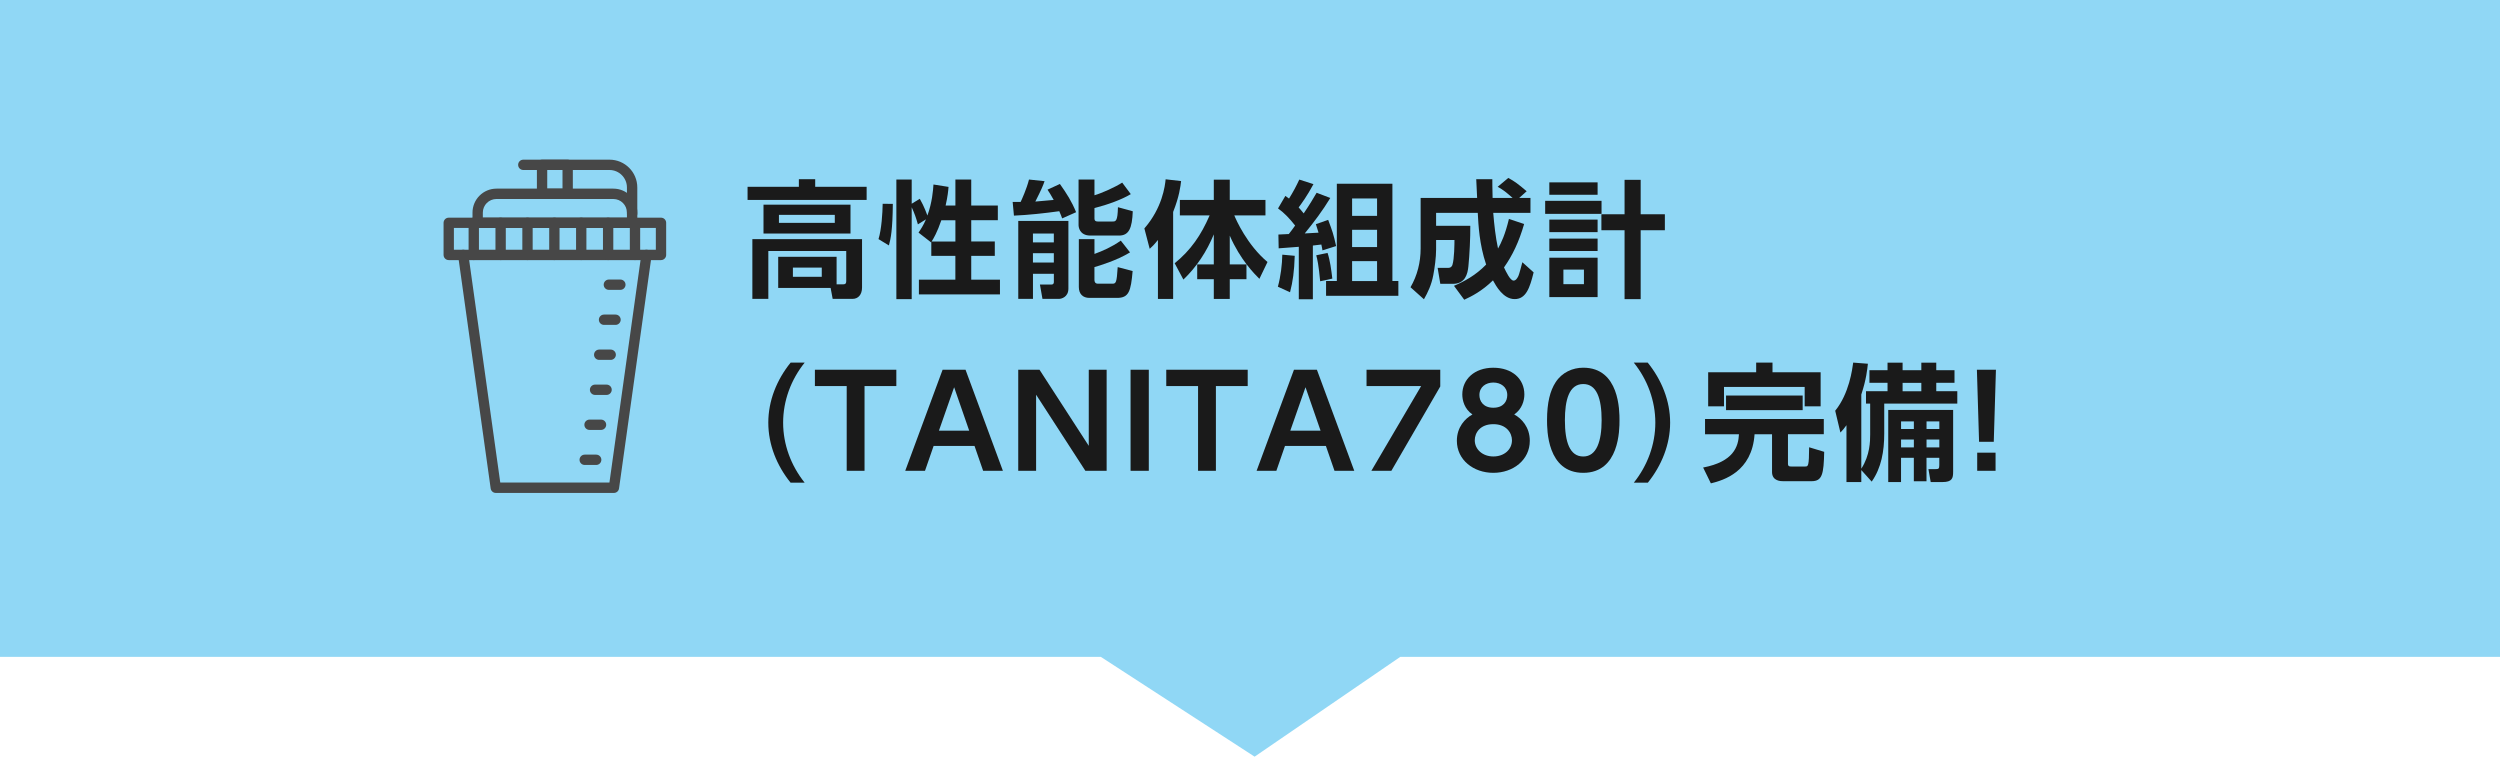
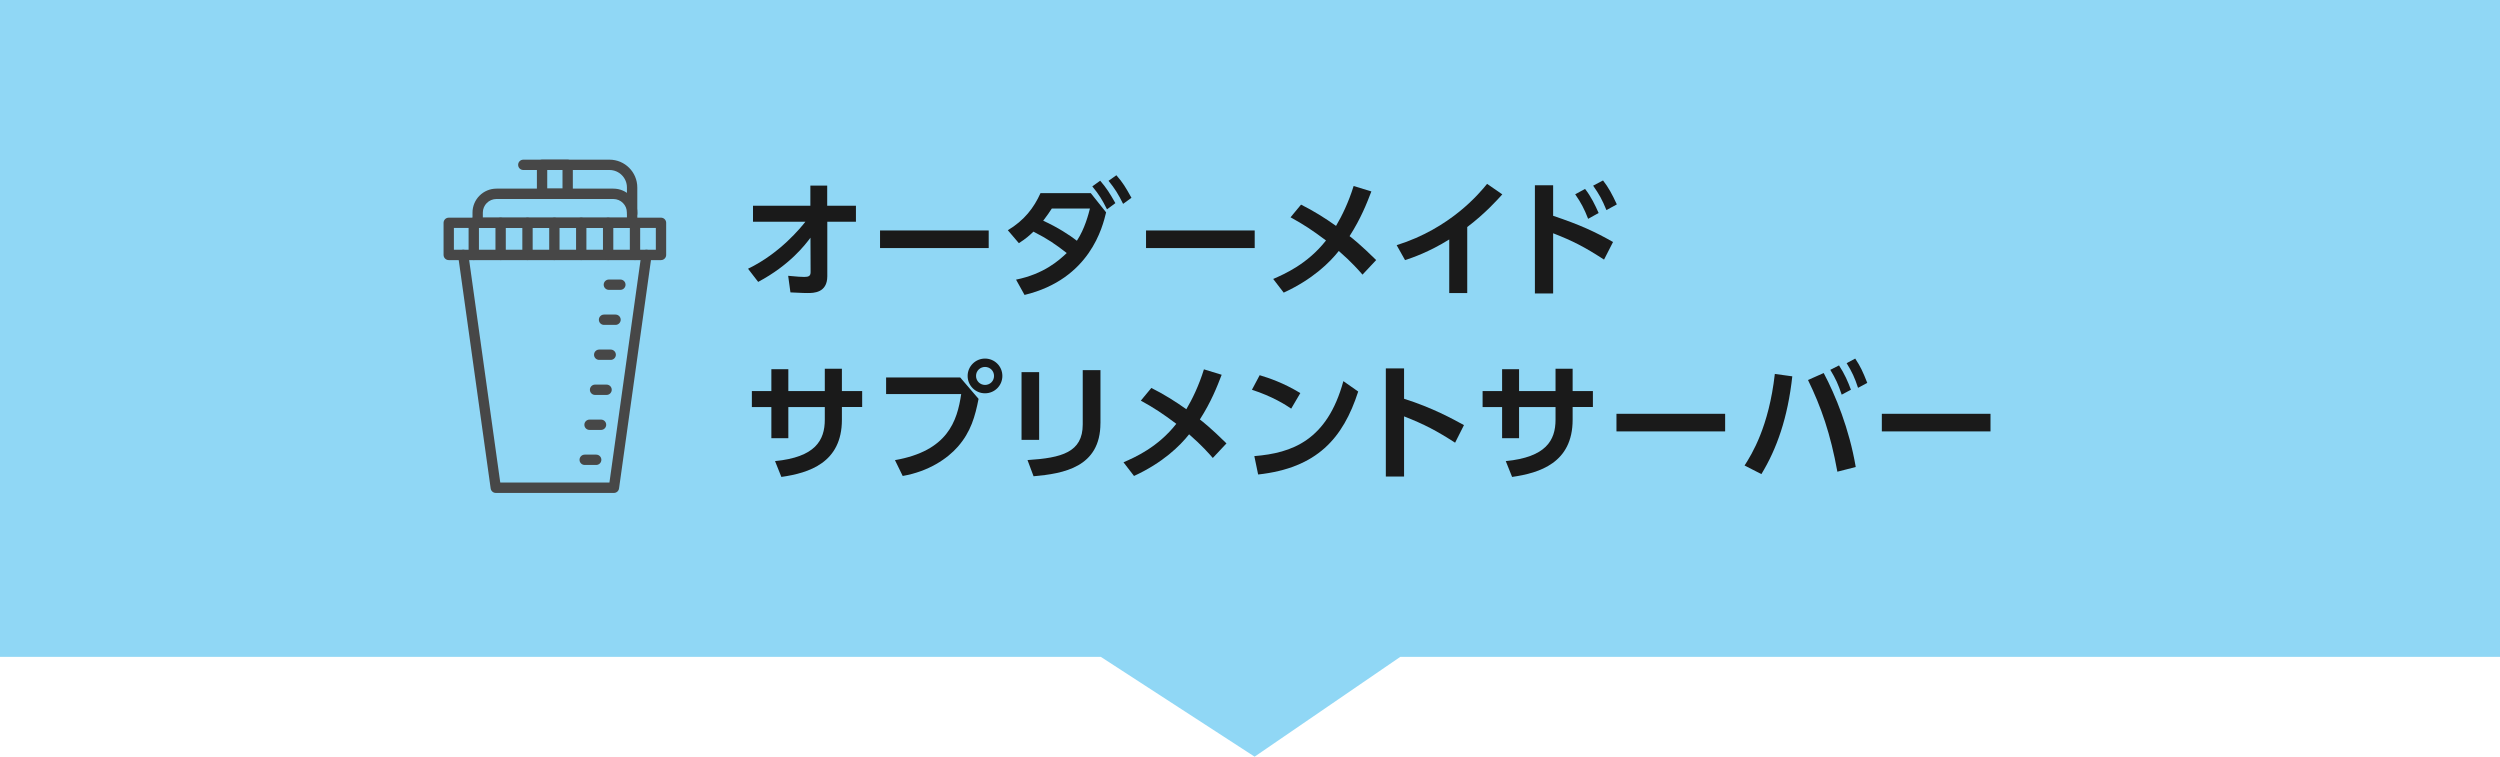
<svg xmlns="http://www.w3.org/2000/svg" id="_レイヤー_2" viewBox="0 0 750 227">
  <defs>
    <style>.cls-1{fill:#90d7f5;}.cls-1,.cls-2,.cls-3{stroke-width:0px;}.cls-2{fill:#474747;}.cls-3{fill:#1a1a1a;}</style>
  </defs>
  <g id="DESIGN">
    <polygon class="cls-1" points="750 197.06 420.08 197.06 376.38 227 330.25 197.06 0 197.06 0 0 750 0 750 197.06" />
-     <path class="cls-3" d="M259.98,59.99h-35.71v-3.95h15.39v-2.28h4.9v2.28h15.43v3.95ZM233.46,86.39v-9.35h17.52v8.25h2.05c.53,0,.84-.19.84-.91v-9.08h-23.37v14.36h-4.79v-17.93h32.9v14.55c0,2.13-1.18,3.38-2.81,3.38h-6l-.61-3.27h-15.73ZM255.15,70.06h-26.1v-8.66h26.1v8.66ZM250.44,64.47h-16.76v2.39h16.76v-2.39ZM246.53,80.28h-8.66v2.77h8.66v-2.77Z" />
-     <path class="cls-3" d="M267.85,61.17c-.08,7.83-.61,10.41-1.18,12.46l-3.12-1.9c.91-2.89,1.22-7.87,1.25-10.6l3.04.04ZM279.4,72.56l-.08.15-3.76-2.93c.65-.95,1.48-2.2,2.24-3.99l-2.43,1.52c-.61-2.13-.99-3.23-1.86-5.13v27.55h-4.6v-35.87h4.6v7.26l2.43-1.48c1.37,2.36,2.2,4.83,2.28,5.02,1.44-3.95,1.71-7.6,1.82-9.31l4.52.72c-.11,1.33-.23,2.7-.87,5.58h2.93v-7.79h4.75v7.79h7.98v4.41h-7.98v6.38h7.07v4.33h-7.07v7.14h8.62v4.41h-24.32v-4.41h10.94v-7.14h-7.22v-4.22ZM286.62,72.45v-6.38h-4.22c-1.18,3.5-2.39,5.62-2.93,6.38h7.14Z" />
-     <path class="cls-3" d="M318.65,65.53c-.23-.61-.38-1.1-.87-2.17-4.37.61-9.19,1.14-13.6,1.33l-.38-4.1h2.39c.34-.72,1.82-3.95,2.51-6.73l4.67.49c-.42,1.22-.84,2.32-2.77,6.12.61-.04,4.6-.42,5.51-.49-.8-1.48-1.33-2.24-1.86-3.08l3.72-1.71c2.09,2.96,3.53,5.21,4.86,8.47l-4.18,1.86ZM305.47,66.29h15.05v20.29c0,2.62-2.2,3.08-2.77,3.08h-5.01l-.76-4.29h3.46c.46,0,.72-.3.72-.72v-2.51h-6.27v7.52h-4.41v-23.37ZM309.88,70.06v2.66h6.27v-2.66h-6.27ZM309.88,75.95v2.81h6.27v-2.81h-6.27ZM328.34,53.87v4.71c2.13-.61,6.31-2.47,8.32-3.8l2.58,3.46c-2.7,1.63-6.99,3.19-10.9,4.18v3.12c0,.8.49.91.99.91h4.45c.91,0,1.52,0,1.6-4.29l4.45,1.22c-.19,5.09-1.14,7.29-4.14,7.29h-8.55c-3.38,0-3.57-2.7-3.57-3.12v-13.68h4.79ZM323.67,71.73h4.67v4.45c2.39-.87,5.13-2.05,7.9-3.99l2.77,3.53c-4.1,2.47-9.23,3.99-10.68,4.41v3.84c0,.53.19,1.14,1.06,1.14h4.29c1.14,0,1.33-.3,1.63-4.98l4.48,1.18c-.53,6.04-1.1,8.06-4.67,8.06h-8.28c-1.98,0-3.19-1.18-3.19-3.27v-14.36Z" />
-     <path class="cls-3" d="M347.38,71.99c-1.25,1.56-1.75,2.01-2.47,2.66l-1.6-6.12c5.39-6.19,6.19-12.73,6.38-14.74l4.64.53c-.19,1.6-.53,4.6-2.39,9.27v26.1h-4.56v-17.71ZM352.4,78.98c4.86-3.95,7.9-8.4,10.49-14.36h-8.93v-4.64h10.18v-6.08h4.79v6.08h10.71v4.64h-9.35c.49,1.22,3.8,8.81,9.96,13.98l-2.43,5.05c-1.44-1.44-5.74-5.7-8.89-12.96v8.62h5.01v4.45h-5.01v5.93h-4.79v-5.93h-4.98v-4.45h4.98v-9c-2.09,5.09-5.13,9.76-9.12,13.56l-2.62-4.9Z" />
-     <path class="cls-3" d="M388.42,76.74c-.15,4.79-.57,7.67-1.41,10.94l-3.65-1.67c.84-3,1.29-6.73,1.33-9.61l3.72.34ZM383.52,70.36c.65-.04,1.79-.08,3.12-.15.49-.61,1.33-1.71,1.9-2.55-1.79-2.24-3.15-3.69-5.13-5.13l2.2-3.76c.61.42.8.57,1.1.8,1.14-1.82,2.17-3.72,3.08-5.7l4.25,1.37c-1.86,3.5-3.65,5.93-4.45,6.99.27.3.57.61,1.52,1.79,1.82-2.66,2.96-4.64,3.88-6.19l4.1,1.56c-2.28,3.76-4.9,7.26-7.67,10.64.57-.04,3.46-.19,4.14-.23-.34-1.18-.49-1.63-.8-2.55l3.69-1.29c1.25,3.34,1.56,4.14,2.39,7.86l-4.1,1.29c-.11-.65-.11-.72-.34-1.75-.53.08-2.17.27-2.54.3v16.11h-4.22v-15.73c-4.18.3-4.64.34-6.04.46l-.08-4.14ZM398.26,75.87c.76,2.2,1.14,5.21,1.44,7.71l-3.65.8c-.46-4.98-.87-6.69-1.18-7.79l3.38-.72ZM401.04,55.12h16.68v29.18h1.79v4.45h-21.69v-4.45h3.23v-29.18ZM405.63,59.53v5.24h7.49v-5.24h-7.49ZM405.63,68.95v5.17h7.49v-5.17h-7.49ZM405.63,78.34v5.97h7.49v-5.97h-7.49Z" />
-     <path class="cls-3" d="M436.19,85.75c2.96-1.25,6.5-3.12,9.65-6.38-2.05-6.08-2.32-11.93-2.51-15.5h-12.5v3.88h10.26c.04,3.27-.23,8.85-.57,12.12-.23,2.36-.95,5.28-4.67,5.28h-3.76l-.8-4.79h3.19c.49,0,1.03-.19,1.25-.91.57-1.75.61-6.35.61-7.45h-5.51v2.81c0,2.47-.42,5.47-.84,7.71-.57,3.04-1.67,5.24-2.81,7.26l-4.03-3.61c2.05-3.5,3.04-7.52,3.04-11.59v-15.2h16.95c-.04-.8-.23-4.71-.27-5.62h4.83c0,1.29,0,2.13.08,5.62h6c-1.94-1.71-2.66-2.32-4.48-3.34l3.19-2.66c1.82.99,2.89,1.75,5.51,3.99l-2.24,2.01h3.38v4.48h-11.17c.3,3.61.68,7.18,1.44,10.71.99-1.79,2.13-4.14,3.27-8.89l4.56,1.52c-1.56,5.4-3.5,9.42-6.04,13.03.68,1.41,1.86,3.95,2.89,3.95.68,0,1.18-.84,1.44-1.41.23-.49.95-3.23,1.18-4.1l3.38,3.04c-1.14,4.64-2.28,8.02-5.7,8.02s-5.59-3.95-6.5-5.62c-3.31,3.23-6.46,4.83-8.62,5.81l-3.08-4.18Z" />
-     <path class="cls-3" d="M480.46,60.25v3.91h-16.91v-3.91h16.91ZM479.28,54.71v3.72h-14.48v-3.72h14.48ZM479.28,65.88v3.76h-14.48v-3.76h14.48ZM479.28,71.58v3.72h-14.48v-3.72h14.48ZM479.28,77.31v11.82h-14.48v-11.82h14.48ZM475.18,80.88h-6.16v4.37h6.16v-4.37ZM487.37,89.74v-20.67h-6.95v-4.79h6.95v-10.33h4.83v10.33h7.26v4.79h-7.26v20.67h-4.83Z" />
-     <path class="cls-3" d="M237.18,144.81c-4.14-5.13-6.69-11.4-6.69-18.01s2.55-12.88,6.69-18.01h4.22c-4.1,5.09-6.46,11.44-6.46,18.01s2.36,12.88,6.46,18.01h-4.22Z" />
-     <path class="cls-3" d="M259.37,141.24h-5.36v-25.42h-9.54v-4.9h24.43v4.9h-9.54v25.42Z" />
-     <path class="cls-3" d="M280.08,133.79l-2.58,7.45h-5.93l11.21-30.32h6.88l11.21,30.32h-5.93l-2.58-7.45h-12.27ZM290.76,129.2l-4.52-13.03-4.56,13.03h9.08Z" />
-     <path class="cls-3" d="M311.85,110.92l14.78,22.83v-22.83h5.36v30.32h-6.38l-14.78-22.83v22.83h-5.36v-30.32h6.38Z" />
-     <path class="cls-3" d="M344.64,110.92v30.32h-5.47v-30.32h5.47Z" />
-     <path class="cls-3" d="M364.78,141.24h-5.36v-25.42h-9.54v-4.9h24.43v4.9h-9.54v25.42Z" />
-     <path class="cls-3" d="M385.49,133.79l-2.58,7.45h-5.93l11.21-30.32h6.88l11.21,30.32h-5.93l-2.58-7.45h-12.27ZM396.17,129.2l-4.52-13.03-4.56,13.03h9.08Z" />
-     <path class="cls-3" d="M432.08,110.92v5.02l-14.67,25.3h-6l14.93-25.42h-16.38v-4.9h22.11Z" />
-     <path class="cls-3" d="M458.94,132.24c0,5.74-4.98,9.61-10.94,9.61s-10.94-3.88-10.94-9.61c0-4.14,2.51-6.72,4.67-7.9-2.39-1.63-3.04-4.22-3.04-6,0-4.52,3.61-8.02,9.31-8.02s9.31,3.38,9.31,8.02c0,1.79-.68,4.37-3.04,6,2.17,1.18,4.67,3.76,4.67,7.9ZM453.59,132.08c0-2.17-1.63-4.83-5.58-4.83s-5.58,2.58-5.58,4.83c0,2.74,2.36,4.86,5.58,4.86s5.58-2.05,5.58-4.86ZM452.18,118.52c0-2.47-1.98-3.76-4.18-3.76s-4.18,1.29-4.18,3.76c0,1.82,1.18,3.8,4.18,3.8s4.18-1.9,4.18-3.8Z" />
-     <path class="cls-3" d="M464.11,126.08c0-5.36.95-8.89,2.55-11.36,1.94-3.04,5.17-4.41,8.32-4.41,10.87,0,10.87,12.99,10.87,15.77s0,15.77-10.87,15.77-10.87-12.99-10.87-15.77ZM480.49,126.08c0-6.54-1.48-10.87-5.51-10.87-4.29,0-5.51,4.86-5.51,10.87,0,6.57,1.48,10.87,5.51,10.87s5.51-4.64,5.51-10.87Z" />
-     <path class="cls-3" d="M490.14,144.81c4.1-5.13,6.46-11.44,6.46-18.01s-2.36-12.92-6.46-18.01h4.18c4.14,5.13,6.72,11.4,6.72,18.01s-2.58,12.88-6.69,18.01h-4.22Z" />
-     <path class="cls-3" d="M511.5,125.7h35.64v4.56h-10.75v8.85c0,.84.49.84.99.84h4.18c.91,0,1.14-.08,1.18-5.77l4.52,1.37c-.15,6.69-.57,8.81-3.8,8.81h-8.51c-.65,0-3.34,0-3.34-2.77v-11.32h-5.24c-.76,11.25-9.23,13.79-13.11,14.74l-2.32-4.75c9.12-1.75,10.56-6.23,10.75-9.99h-10.18v-4.56ZM526.85,108.79h4.9v2.89h14.44v10.22h-4.79v-5.81h-24.2v5.81h-4.75v-10.22h14.4v-2.89ZM517.81,118.67h22.99v4.37h-22.99v-4.37Z" />
-     <path class="cls-3" d="M558.39,141.05v3.57h-4.45v-17.06c-.76,1.06-1.06,1.41-1.82,2.2l-1.56-6.54c4.22-5.17,5.13-12.5,5.4-14.44l4.41.34c-.19,1.67-.49,4.79-1.98,9.23v22.26c2.62-4.03,2.66-8.32,2.66-10.26v-9.27h-1.25v-3.72h6.46v-2.51h-5.43v-3.8h5.43v-2.24h4.52v2.24h5.62v-2.24h4.48v2.24h5.47v3.8h-5.47v2.51h6.31v3.72h-21.92v9.04c0,5.24-.87,10.26-3.76,14.36l-3.12-3.46ZM585.94,123v18.54c0,1.9-.27,3.08-3.23,3.08h-3.5l-.68-3.88h2.01c1.06,0,1.25-.11,1.25-1.22v-2.17h-3.84v7.03h-3.8v-7.03h-3.84v7.26h-3.84v-21.62h19.45ZM570.32,126.42v2.28h3.84v-2.28h-3.84ZM570.32,131.86v2.36h3.84v-2.36h-3.84ZM570.78,114.87v2.51h5.62v-2.51h-5.62ZM577.96,126.42v2.28h3.84v-2.28h-3.84ZM577.96,131.86v2.36h3.84v-2.36h-3.84Z" />
-     <path class="cls-3" d="M598.78,110.92l-.65,21.62h-4.41l-.65-21.62h5.7ZM593.16,135.81h5.51v5.43h-5.51v-5.43Z" />
+     <path class="cls-3" d="M225.9,66.52v-4.79h17.21v-6.04h5.05v6.04h8.62v4.79h-8.59v16.34c0,5.05-4.18,5.05-5.89,5.05-.8,0-1.22,0-5.17-.19l-.68-4.98c2.89.27,3.91.34,4.83.34,1.29,0,1.9-.27,1.9-1.44l-.04-10.33c-1.56,2.09-6.19,8.21-15.69,13.26l-3.04-3.95c9.65-4.64,15.92-12.46,17.21-14.1h-15.73Z" />
+     <path class="cls-3" d="M296.61,69.14v5.28h-32.6v-5.28h32.6Z" />
+     <path class="cls-3" d="M304.82,83.89c8.4-1.71,12.88-5.78,15.2-7.98-3.57-2.77-5.62-4.18-9.99-6.42-1.03.99-2.2,2.09-4.37,3.46l-3.31-3.88c4.94-2.96,7.83-6.73,9.8-11.13h15.08l4.6,5.77c-1.03,4.29-4.79,20.02-24.47,24.77l-2.55-4.6ZM315.54,62.57c-.8,1.25-1.33,1.98-2.58,3.65,4.29,1.94,7.9,4.29,10.11,6,2.39-3.61,3.5-8.05,3.91-9.65h-11.44ZM330.05,54.21c1.86,2.13,2.93,3.84,4.56,6.73l-2.51,1.86c-1.41-2.81-2.32-4.37-4.41-6.88l2.36-1.71ZM334.92,52.58c1.94,2.2,2.81,3.69,4.52,6.76l-2.51,1.82c-1.41-2.89-2.47-4.56-4.37-6.92l2.36-1.67Z" />
+     <path class="cls-3" d="M376.41,69.14v5.28h-32.6v-5.28h32.6Z" />
+     <path class="cls-3" d="M390.32,61.39c3.61,1.79,7.26,4.07,10.49,6.38,1.75-2.96,3.72-6.95,5.28-11.97l5.32,1.63c-1.37,3.57-3.15,8.13-6.54,13.41.72.53,3.61,2.85,7.98,7.18l-4.1,4.37c-1.06-1.22-3.27-3.76-7.11-7.1-2.7,3.42-7.83,8.51-16.53,12.5l-3.15-4.1c3.38-1.48,10.3-4.48,15.84-11.55-4.22-3.15-6.57-4.71-10.64-6.95l3.15-3.8Z" />
+     <path class="cls-3" d="M440.17,87.91h-5.4v-16.07c-6.12,3.8-11.13,5.51-13.26,6.19l-2.51-4.48c16.15-5.05,24.81-15.54,27.13-18.39l4.56,3.15c-1.48,1.63-5.09,5.7-10.52,9.8v19.8Z" />
+     <path class="cls-3" d="M481.21,77.88c-5.93-3.84-9.31-5.58-15.27-7.9v18.05h-5.47v-32.45h5.47v9.16c8.05,2.7,12.58,4.79,17.97,7.86l-2.7,5.28ZM475.52,56.68c1.82,2.32,3.04,4.9,4.07,7.22l-3.15,1.75c-1.14-2.96-2.13-4.83-3.88-7.37l2.96-1.6ZM480.91,54.14c1.63,2.09,2.74,4.14,4.14,7.18l-3.12,1.71c-1.29-3.15-2.13-4.67-3.99-7.33l2.96-1.56Z" />
+     <path class="cls-3" d="M258.65,117.31v4.79h-6.08v3.84c0,12.92-9.92,15.96-18.16,17.14l-1.9-4.75c12.04-1.18,14.93-6.19,14.93-12.42v-3.8h-10.94v9.35h-5.09v-9.35h-5.85v-4.79h5.85v-6.57h5.09v6.57h10.94v-6.69h5.13v6.69h6.08Z" />
+     <path class="cls-3" d="M288.06,113.24l5.51,6.42c-1.03,5.21-2.28,9.84-6.19,14.32-3.15,3.61-8.78,7.45-16.57,8.81l-2.32-4.75c15.81-2.77,18.66-11.66,19.87-19.83h-22.53v-4.98h22.23ZM300.71,112.78c0,2.89-2.32,5.21-5.21,5.21s-5.21-2.32-5.21-5.21,2.36-5.21,5.21-5.21,5.21,2.28,5.21,5.21ZM292.81,112.78c0,1.52,1.22,2.7,2.7,2.7s2.7-1.14,2.7-2.7-1.25-2.7-2.7-2.7-2.7,1.14-2.7,2.7Z" />
+     <path class="cls-3" d="M311.74,131.97h-5.28v-20.33h5.28v20.33ZM330.13,126.96c0,13.26-11.13,15.12-20.06,15.92l-1.82-4.86c10.26-.65,16.57-2.32,16.57-10.68v-16.3h5.32v15.92Z" />
+     <path class="cls-3" d="M345.41,116.39c3.61,1.79,7.26,4.07,10.49,6.38,1.75-2.96,3.72-6.95,5.28-11.97l5.32,1.63c-1.37,3.57-3.15,8.13-6.54,13.41.72.53,3.61,2.85,7.98,7.18l-4.1,4.37c-1.06-1.22-3.27-3.76-7.11-7.1-2.7,3.42-7.83,8.51-16.53,12.5l-3.15-4.1c3.38-1.48,10.3-4.48,15.84-11.55-4.22-3.15-6.57-4.71-10.64-6.95l3.15-3.8Z" />
+     <path class="cls-3" d="M387.36,122.59c-1.67-1.14-5.58-3.65-11.78-5.66l2.32-4.37c2.77.84,7.03,2.24,12.2,5.36l-2.74,4.67ZM376.3,136.83c11.28-.91,21.85-4.67,26.71-22.49l4.45,3.12c-4.52,14.02-12.35,22.95-30.02,24.89l-1.14-5.51Z" />
+     <path class="cls-3" d="M436.53,132.81c-5.47-3.53-9.2-5.51-15.31-7.9v18.05h-5.47v-32.45h5.47v9.12c8.55,2.7,14.63,6.08,17.97,7.9l-2.66,5.28Z" />
+     <path class="cls-3" d="M477.87,117.31v4.79h-6.08v3.84c0,12.92-9.92,15.96-18.16,17.14l-1.9-4.75c12.04-1.18,14.93-6.19,14.93-12.42v-3.8h-10.94v9.35h-5.09v-9.35h-5.85v-4.79h5.85v-6.57h5.09v6.57h10.94v-6.69h5.13v6.69h6.08Z" />
+     <path class="cls-3" d="M517.54,124.14v5.28h-32.6v-5.28h32.6Z" />
+     <path class="cls-3" d="M537.69,112.9c-1.37,12.5-4.67,21.77-9.27,29.33l-5.05-2.58c2.17-3.38,7.29-11.59,9.08-27.47l5.24.72ZM551.21,141.51c-2.05-11.36-4.86-19.42-8.81-27.51l4.71-2.09c3.53,6.65,7.67,16.72,9.61,28.19l-5.51,1.41ZM551.71,109.63c1.67,2.55,2.66,4.83,3.57,7.29l-2.77,1.48c-1.06-3.15-1.79-4.75-3.42-7.45l2.62-1.33ZM556.57,107.58c1.56,2.32,2.36,4.1,3.61,7.29l-2.77,1.48c-.99-3.04-1.79-4.75-3.42-7.41l2.58-1.37Z" />
+     <path class="cls-3" d="M597.15,124.14v5.28h-32.6v-5.28h32.6Z" />
    <path class="cls-2" d="M184.19,147.88h-35.45c-.77,0-1.43-.57-1.54-1.34l-9.77-69.85c-.12-.85.47-1.63,1.32-1.75.85-.12,1.63.47,1.75,1.32l9.58,68.51h32.75l9.58-68.51c.12-.85.9-1.44,1.75-1.32.85.12,1.44.9,1.32,1.75l-9.77,69.85c-.11.77-.76,1.34-1.54,1.34Z" />
    <path class="cls-2" d="M189.63,68.39h-46.33c-.86,0-1.55-.69-1.55-1.55v-3.06c0-3.96,3.22-7.19,7.19-7.19h35.07c3.96,0,7.19,3.22,7.19,7.19v3.06c0,.86-.7,1.55-1.55,1.55ZM144.85,65.29h43.23v-1.51c0-2.25-1.83-4.08-4.08-4.08h-35.07c-2.25,0-4.08,1.83-4.08,4.08v1.51Z" />
    <path class="cls-2" d="M170.3,59.7h-7.68c-.86,0-1.55-.69-1.55-1.55v-8.7c0-.86.7-1.55,1.55-1.55h7.68c.86,0,1.55.69,1.55,1.55v8.7c0,.86-.7,1.55-1.55,1.55ZM164.17,56.59h4.58v-5.59h-4.58v5.59Z" />
    <path class="cls-2" d="M189.63,65.63c-.86,0-1.55-.69-1.55-1.55v-7.85c0-2.88-2.35-5.23-5.23-5.23h-25.86c-.86,0-1.55-.69-1.55-1.55s.7-1.55,1.55-1.55h25.86c4.6,0,8.34,3.74,8.34,8.34v7.85c0,.86-.7,1.55-1.55,1.55Z" />
    <path class="cls-2" d="M198.3,78.03h-63.68c-.86,0-1.55-.7-1.55-1.55v-9.63c0-.86.7-1.55,1.55-1.55h63.68c.86,0,1.55.69,1.55,1.55v9.63c0,.86-.7,1.55-1.55,1.55ZM136.17,74.92h60.58v-6.53h-60.58v6.53Z" />
    <path class="cls-2" d="M142.13,78.03c-.86,0-1.55-.7-1.55-1.55v-9.63c0-.86.7-1.55,1.55-1.55s1.55.69,1.55,1.55v9.63c0,.86-.7,1.55-1.55,1.55Z" />
    <path class="cls-2" d="M150.19,78.03c-.86,0-1.55-.7-1.55-1.55v-9.63c0-.86.7-1.55,1.55-1.55s1.55.69,1.55,1.55v9.63c0,.86-.7,1.55-1.55,1.55Z" />
    <path class="cls-2" d="M158.25,78.03c-.86,0-1.55-.7-1.55-1.55v-9.63c0-.86.7-1.55,1.55-1.55s1.55.69,1.55,1.55v9.63c0,.86-.7,1.55-1.55,1.55Z" />
    <path class="cls-2" d="M166.31,78.03c-.86,0-1.55-.7-1.55-1.55v-9.63c0-.86.7-1.55,1.55-1.55s1.55.69,1.55,1.55v9.63c0,.86-.7,1.55-1.55,1.55Z" />
    <path class="cls-2" d="M174.37,78.03c-.86,0-1.55-.7-1.55-1.55v-9.63c0-.86.7-1.55,1.55-1.55s1.55.69,1.55,1.55v9.63c0,.86-.7,1.55-1.55,1.55Z" />
    <path class="cls-2" d="M182.44,78.03c-.86,0-1.55-.7-1.55-1.55v-9.63c0-.86.7-1.55,1.55-1.55s1.55.69,1.55,1.55v9.63c0,.86-.7,1.55-1.55,1.55Z" />
    <path class="cls-2" d="M190.5,78.03c-.86,0-1.55-.7-1.55-1.55v-9.63c0-.86.7-1.55,1.55-1.55s1.55.69,1.55,1.55v9.63c0,.86-.7,1.55-1.55,1.55Z" />
    <path class="cls-2" d="M186.11,86.96h-3.45c-.86,0-1.55-.69-1.55-1.55s.7-1.55,1.55-1.55h3.45c.86,0,1.55.69,1.55,1.55s-.7,1.55-1.55,1.55Z" />
    <path class="cls-2" d="M184.66,97.47h-3.45c-.86,0-1.55-.69-1.55-1.55s.7-1.55,1.55-1.55h3.45c.86,0,1.55.7,1.55,1.55s-.7,1.55-1.55,1.55Z" />
    <path class="cls-2" d="M183.21,107.97h-3.45c-.86,0-1.55-.69-1.55-1.55s.7-1.55,1.55-1.55h3.45c.86,0,1.55.7,1.55,1.55s-.7,1.55-1.55,1.55Z" />
    <path class="cls-2" d="M181.97,118.48h-3.45c-.86,0-1.55-.69-1.55-1.55s.7-1.55,1.55-1.55h3.45c.86,0,1.55.69,1.55,1.55s-.7,1.55-1.55,1.55Z" />
    <path class="cls-2" d="M180.31,128.98h-3.45c-.86,0-1.55-.69-1.55-1.55s.7-1.55,1.55-1.55h3.45c.86,0,1.55.69,1.55,1.55s-.7,1.55-1.55,1.55Z" />
    <path class="cls-2" d="M178.86,139.49h-3.45c-.86,0-1.55-.69-1.55-1.55s.7-1.55,1.55-1.55h3.45c.86,0,1.55.69,1.55,1.55s-.7,1.55-1.55,1.55Z" />
  </g>
</svg>
